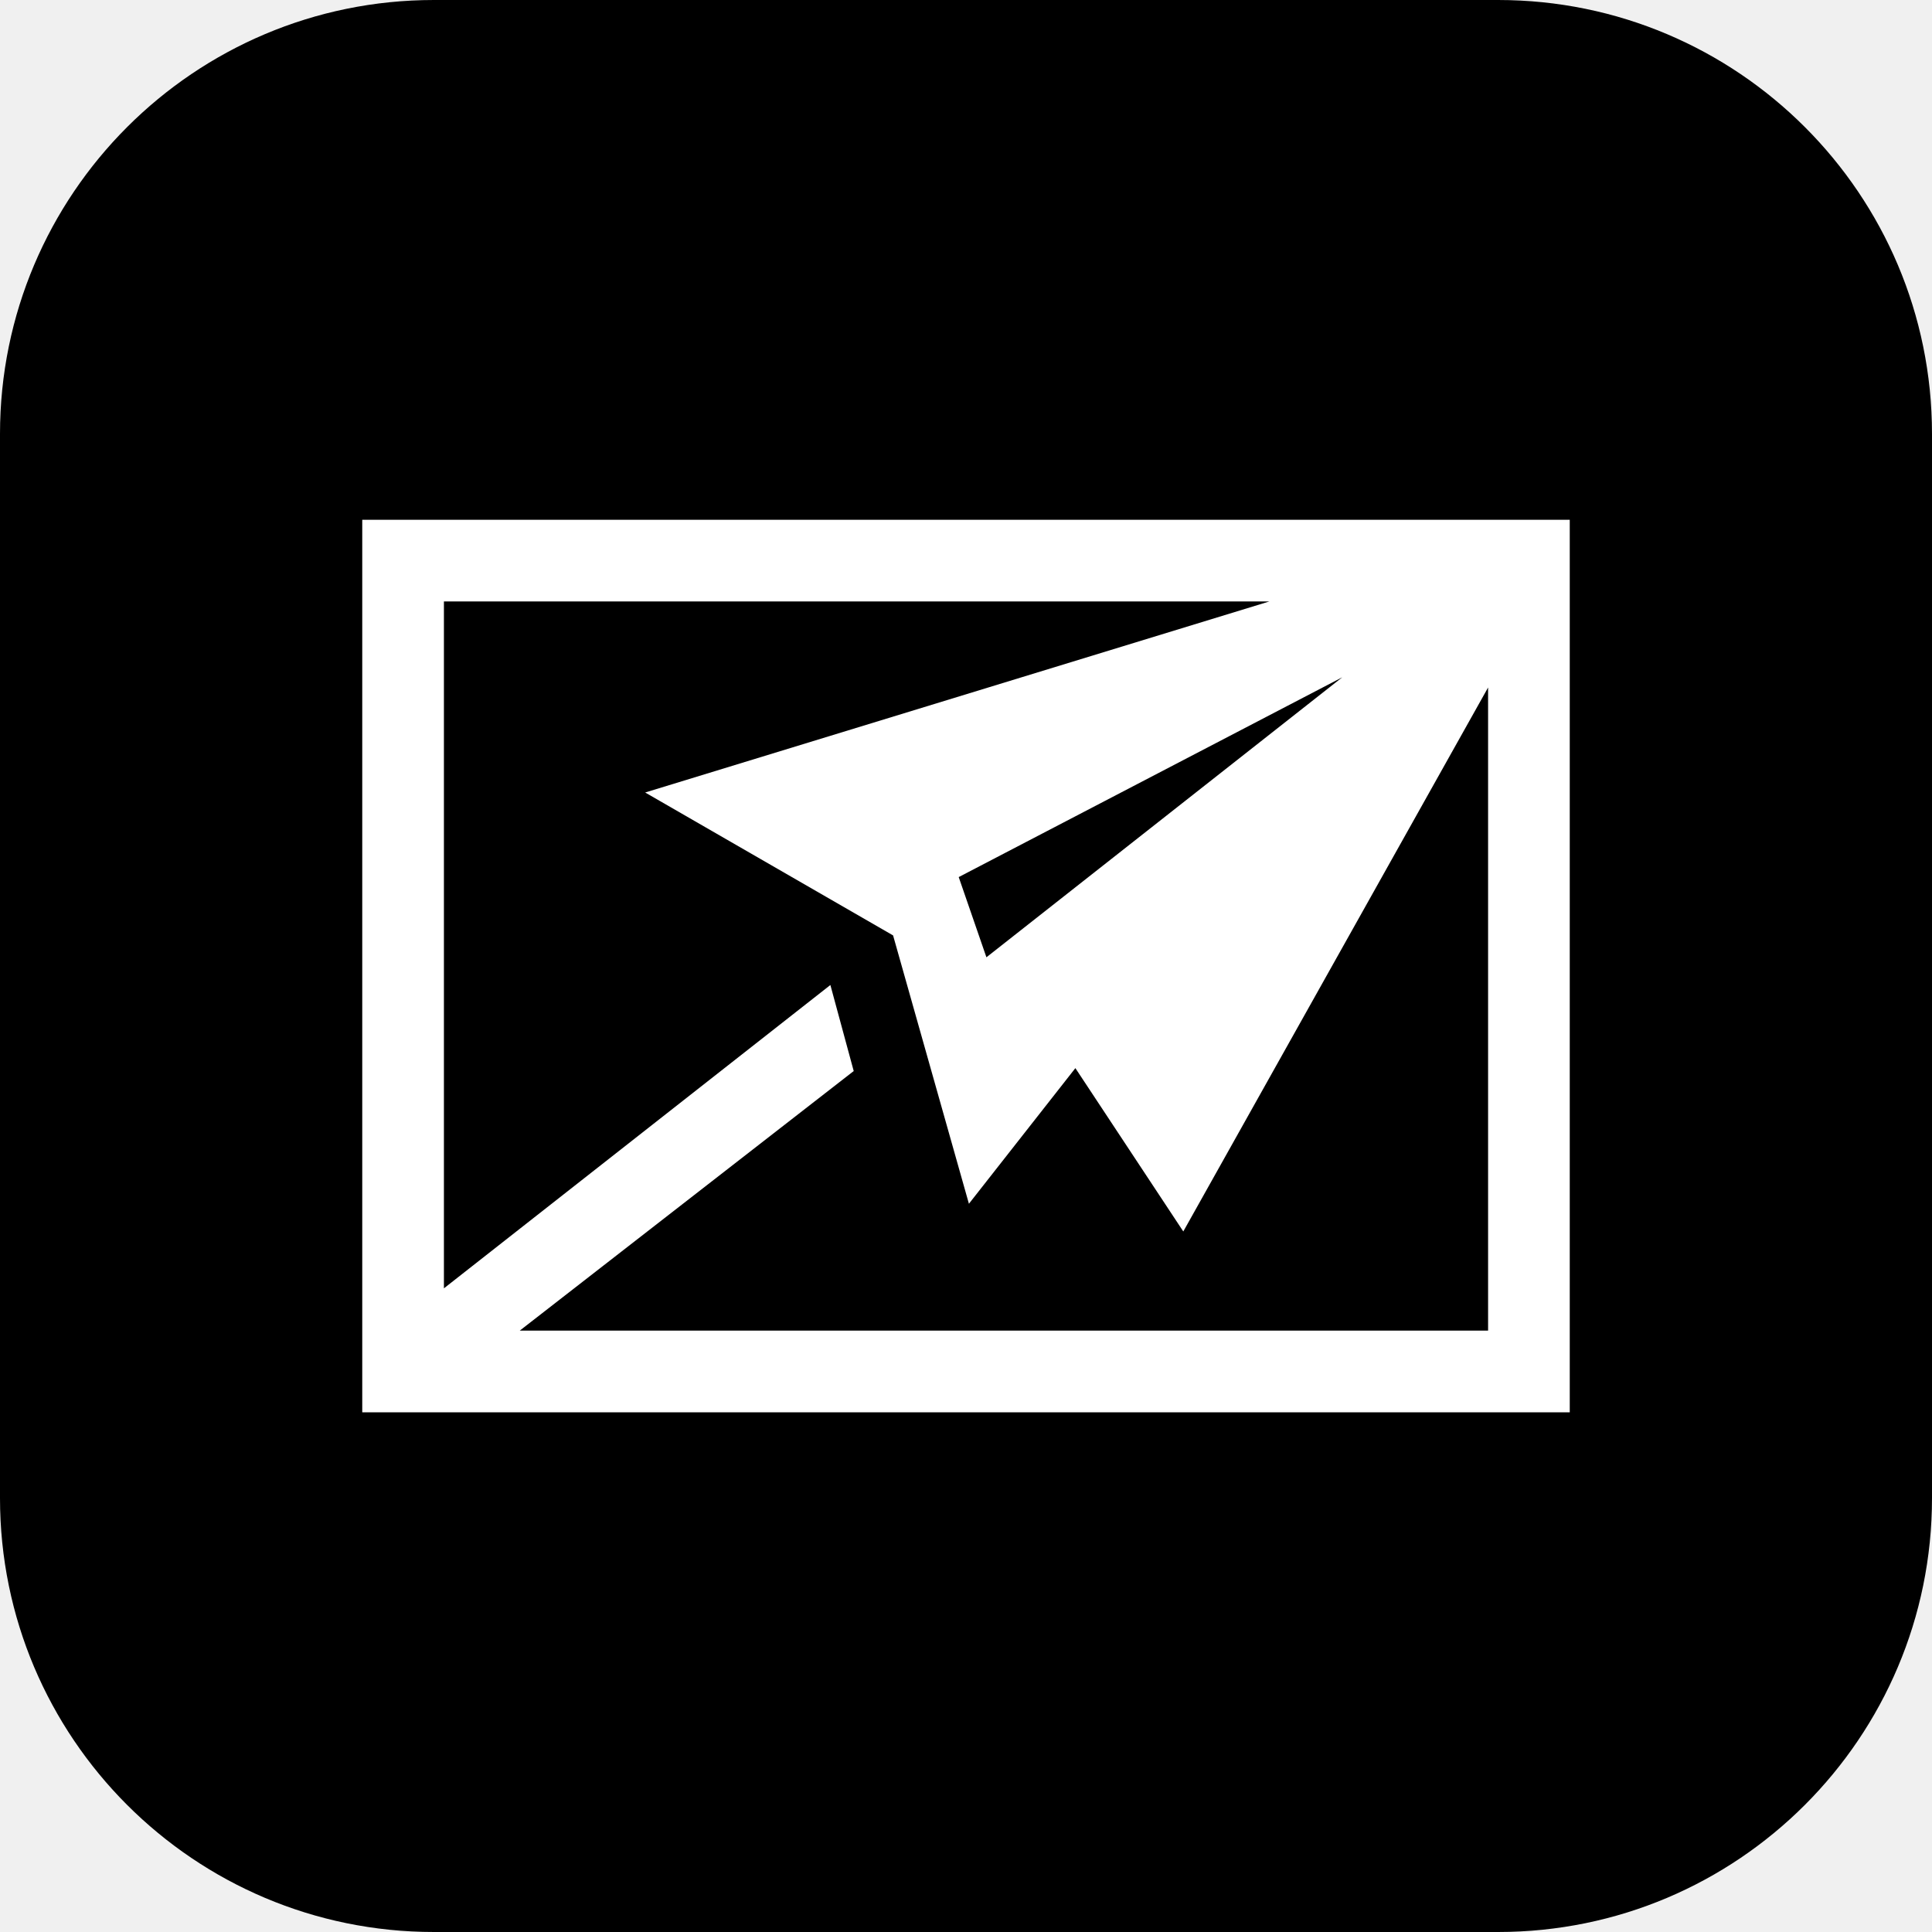
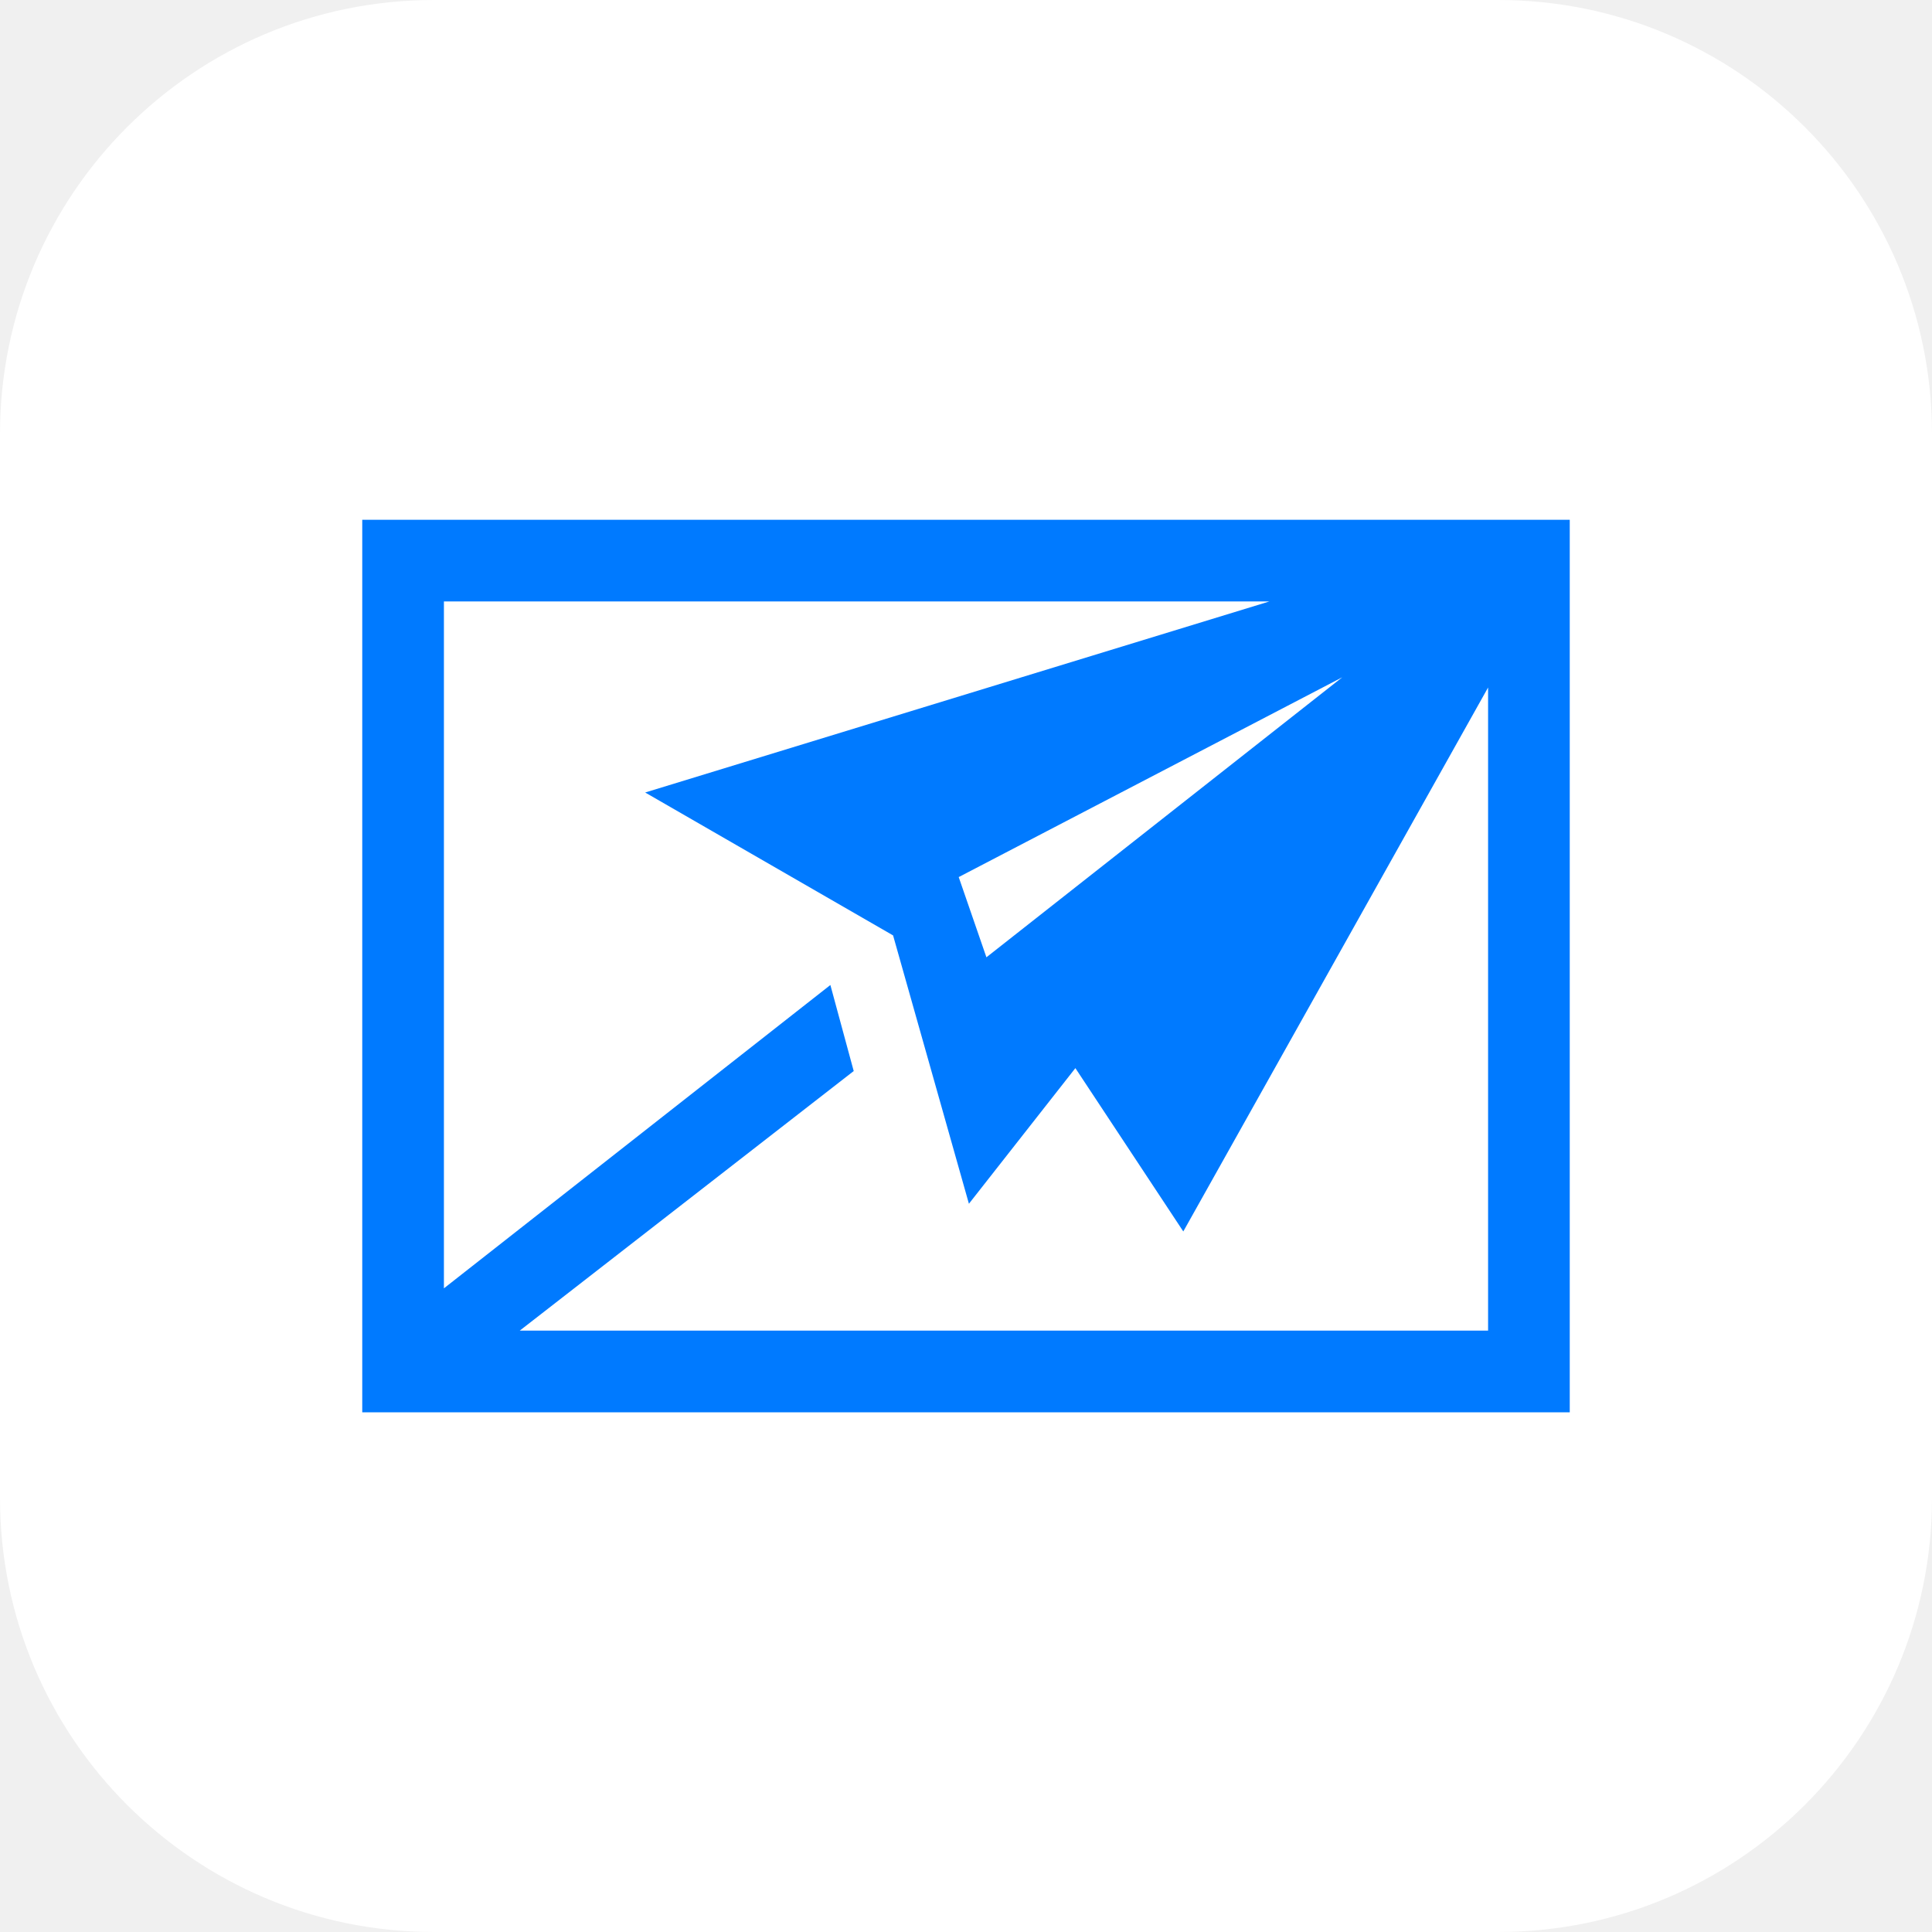
<svg xmlns="http://www.w3.org/2000/svg" viewBox="0 0 1024 1024" width="1024" height="1024">
-   <rect width="1024" height="1024" rx="230" fill="#000" />
-   <path transform="translate(192 275.5) scale(1.5459)" fill="#fff" fill-rule="evenodd" d="M0 0H414V306H0Z M28 28V263.5L160.5 159.5L168.5 189L54 278H386V57.5L281.5 244L244.5 188L208 234.5L182 142.5L97 93.5L311 28Z M204.5 122.5L214 150L336 54Z" />
+   <rect width="1024" height="1024" rx="230" fill="#fff" />
+   <path transform="translate(192 275.5) scale(1.5459)" fill="#007aff" fill-rule="evenodd" d="M0 0H414V306H0Z M28 28V263.5L160.5 159.5L168.5 189L54 278H386V57.5L281.5 244L244.5 188L208 234.5L182 142.5L97 93.5L311 28Z M204.5 122.5L214 150L336 54Z" />
</svg>
